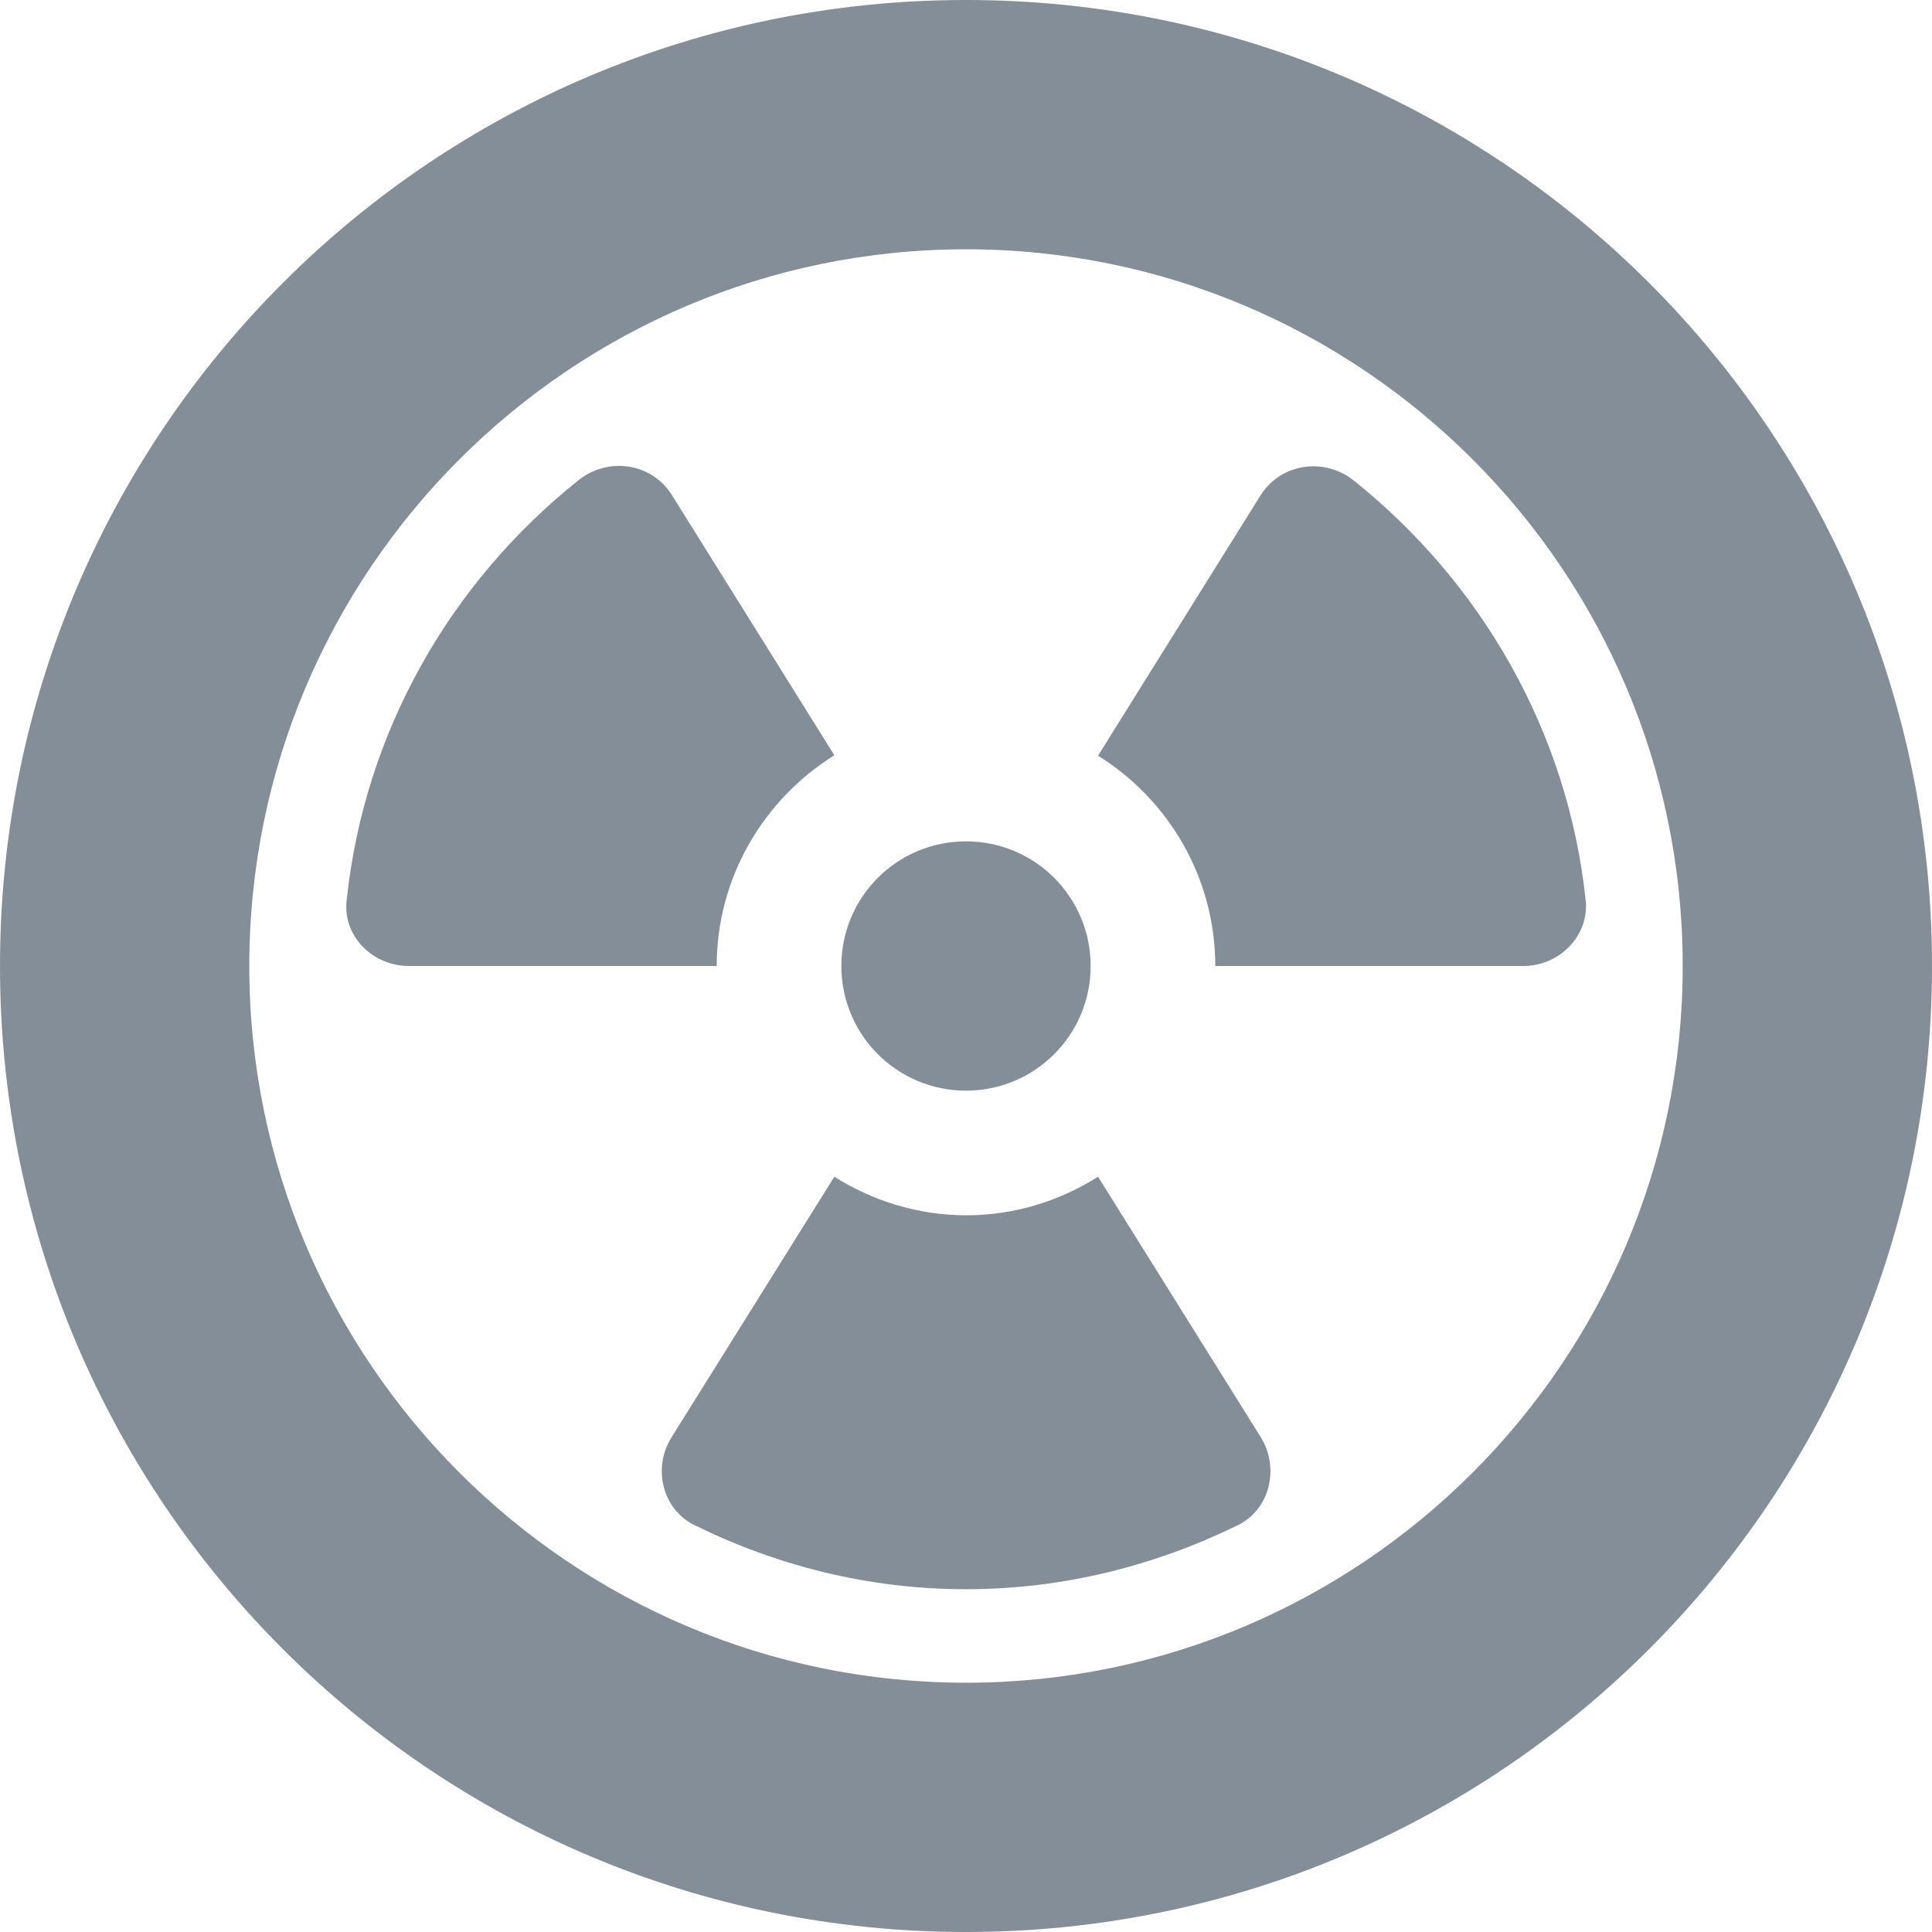
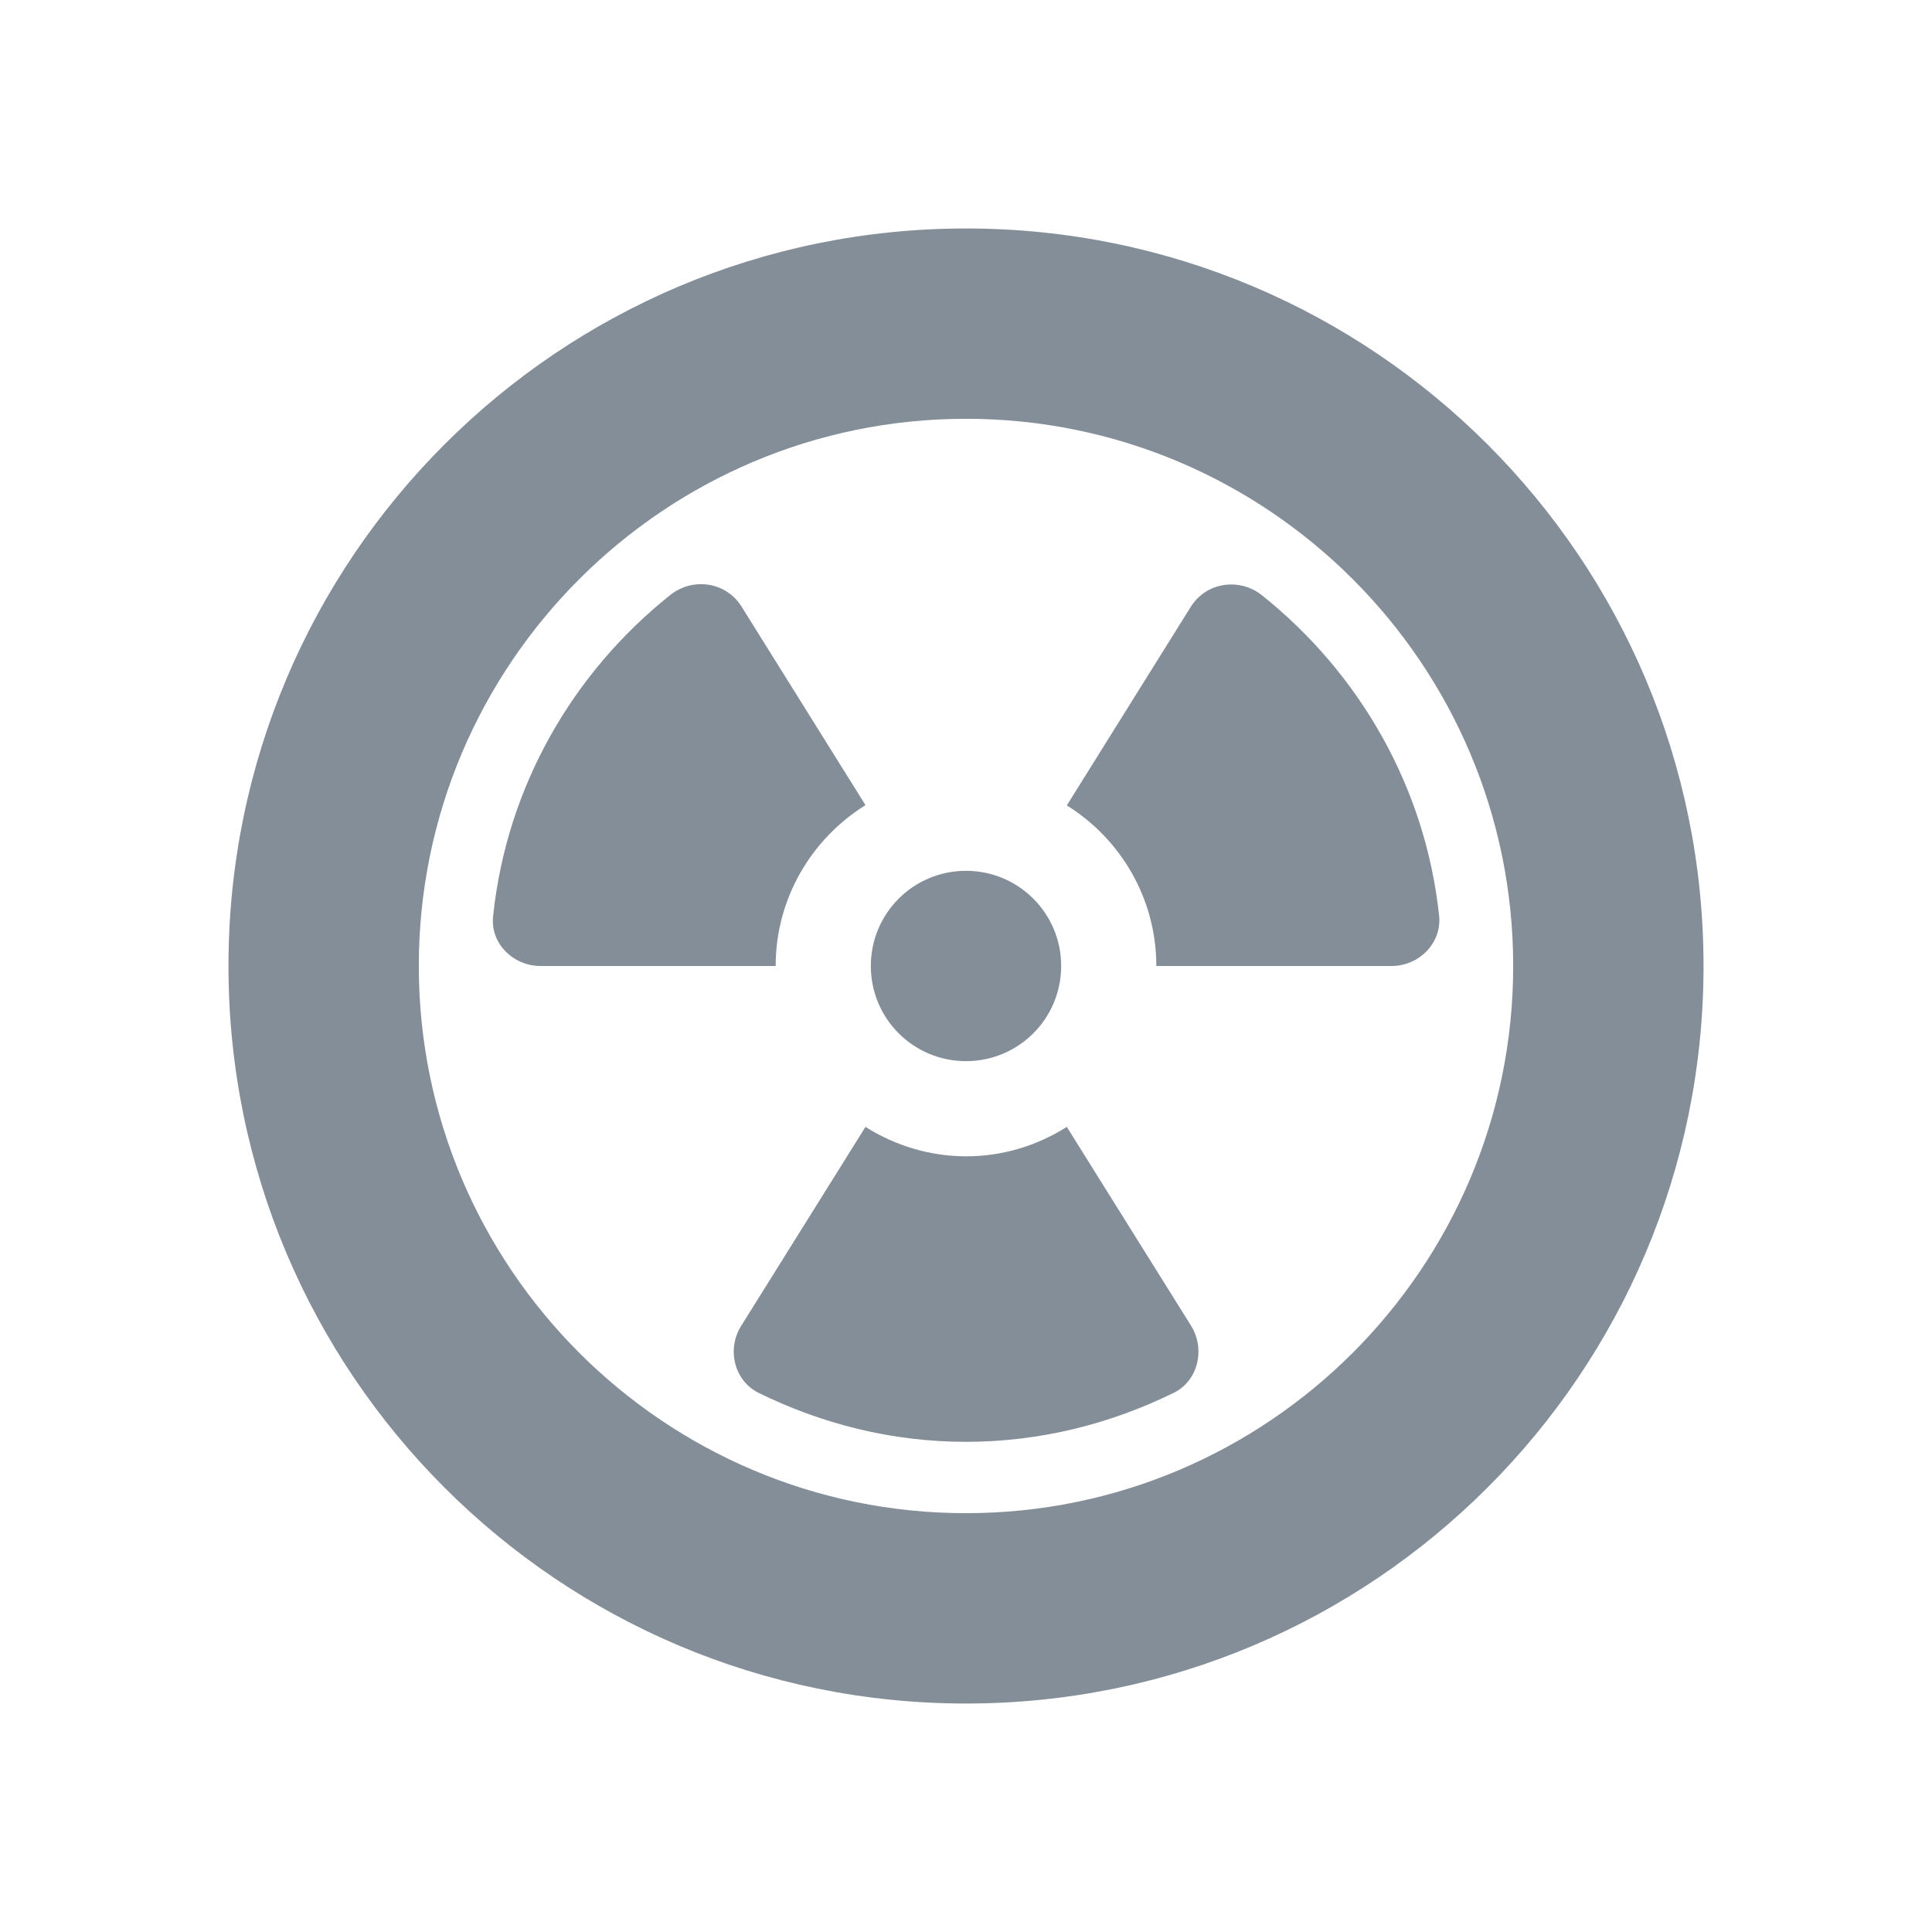
<svg xmlns="http://www.w3.org/2000/svg" id="svg4" version="1.1" viewBox="0 0 128 128" role="img" class="svg-inline--fa fa-radiation-alt fa-w-16" data-icon="radiation-alt" data-prefix="fas" focusable="false" aria-hidden="true" width="128" height="128">
  <defs id="defs8" />
-   <path style="fill:#848e98;fill-opacity:1;stroke-width:0.258" id="path2" d="m 80.516,64 h 20.413 c 2.374,0 4.361,-1.987 4.129,-4.335 -1.187,-11.252 -6.968,-21.11 -15.355,-27.819 -1.961,-1.574 -4.852,-1.161 -6.194,0.981 l -10.761,17.239 c 4.645,2.89 7.768,8.052 7.768,13.935 z M 55.277,77.961 44.49,95.226 c -1.265,2.013 -0.619,4.748 1.497,5.806 5.445,2.684 11.535,4.258 18.013,4.258 6.477,0 12.568,-1.574 18.039,-4.258 2.116,-1.058 2.735,-3.794 1.497,-5.806 L 72.748,77.961 c -2.529,1.6 -5.523,2.555 -8.723,2.555 -3.2,0 -6.219,-0.955 -8.748,-2.555 z M 27.071,64 h 20.413 c 0,-5.884 3.123,-11.045 7.794,-13.961 l -10.761,-17.239 c -1.342,-2.142 -4.232,-2.555 -6.194,-0.981 -8.413,6.71 -14.168,16.568 -15.355,27.819 -0.284,2.374 1.729,4.361 4.103,4.361 z M 64,128 C 99.355,128 128,99.355 128,64 128,28.645 99.355,0 64,0 28.645,0 0,28.645 0,64 0,99.355 28.645,128 64,128 Z M 64,16.516 c 26.194,0 47.484,21.29 47.484,47.484 0,26.194 -21.29,47.484 -47.484,47.484 -26.194,0 -47.484,-21.29 -47.484,-47.484 0,-26.194 21.29,-47.484 47.484,-47.484 z m 0,55.742 c 4.568,0 8.258,-3.69 8.258,-8.258 0,-4.568 -3.69,-8.258 -8.258,-8.258 -4.568,0 -8.258,3.69 -8.258,8.258 0,4.568 3.69,8.258 8.258,8.258 z" fill="currentColor" />
+   <path style="fill:#848e98;fill-opacity:1;stroke-width:0.197" id="path2" d="m 76.61,64 h 15.585 c 1.813,0 3.33,-1.517 3.152,-3.31 -0.906,-8.59 -5.32,-16.117 -11.723,-21.24 -1.497,-1.202 -3.704,-0.887 -4.729,0.749 L 70.679,53.36 c 3.547,2.207 5.931,6.147 5.931,10.64 z M 57.34,74.659 49.105,87.841 c -0.965,1.537 -0.473,3.625 1.143,4.433 4.157,2.049 8.807,3.251 13.753,3.251 4.945,0 9.595,-1.202 13.772,-3.251 1.616,-0.808 2.089,-2.896 1.143,-4.433 L 70.679,74.659 c -1.931,1.222 -4.216,1.951 -6.66,1.951 -2.443,0 -4.748,-0.729 -6.679,-1.951 z M 35.805,64 h 15.585 c 0,-4.492 2.384,-8.433 5.95,-10.659 L 49.124,40.179 c -1.025,-1.635 -3.231,-1.951 -4.729,-0.749 -6.423,5.123 -10.817,12.649 -11.723,21.24 -0.217,1.813 1.32,3.33 3.133,3.33 z M 64,112.863 c 26.993,0 48.863,-21.87 48.863,-48.863 0,-26.993 -21.87,-48.863 -48.863,-48.863 -26.993,0 -48.863,21.87 -48.863,48.863 0,26.993 21.87,48.863 48.863,48.863 z m 0,-85.117 c 19.999,0 36.253,16.255 36.253,36.253 0,19.999 -16.255,36.253 -36.253,36.253 -19.999,0 -36.253,-16.255 -36.253,-36.253 0,-19.999 16.255,-36.253 36.253,-36.253 z m 0,42.558 c 3.487,0 6.305,-2.818 6.305,-6.305 0,-3.487 -2.818,-6.305 -6.305,-6.305 -3.487,0 -6.305,2.818 -6.305,6.305 0,3.487 2.818,6.305 6.305,6.305 z" fill="currentColor" />
</svg>
